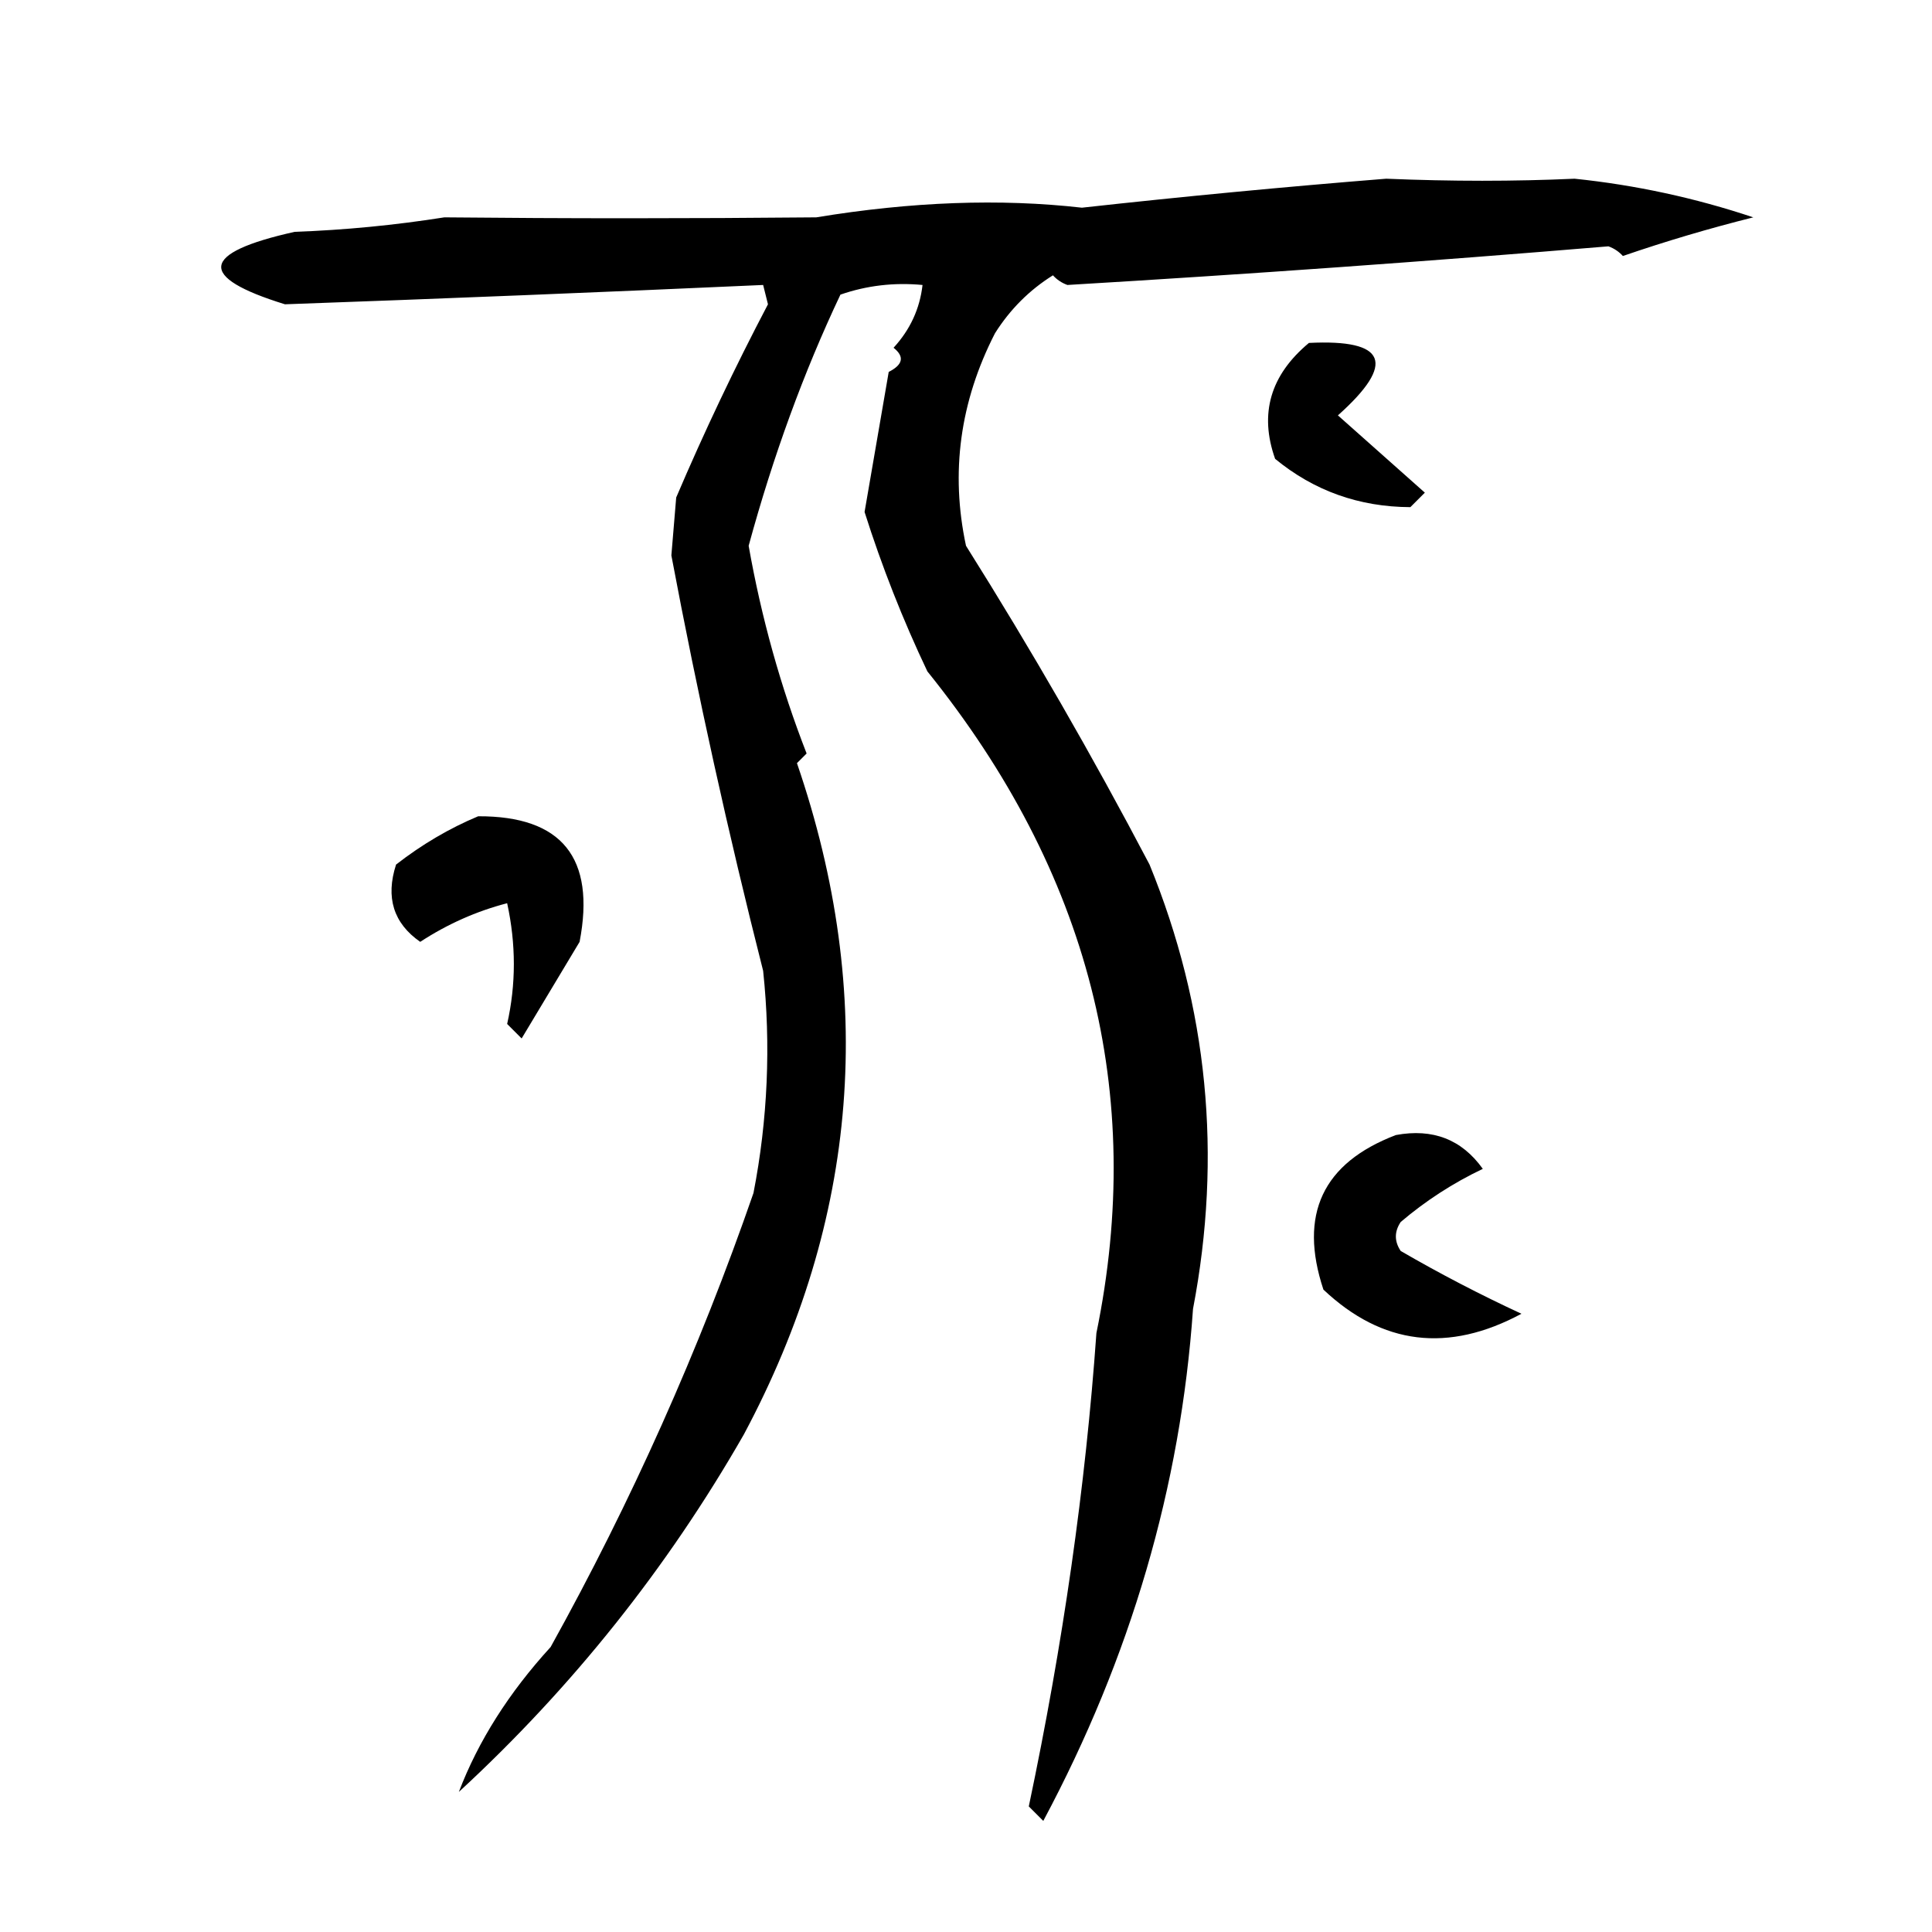
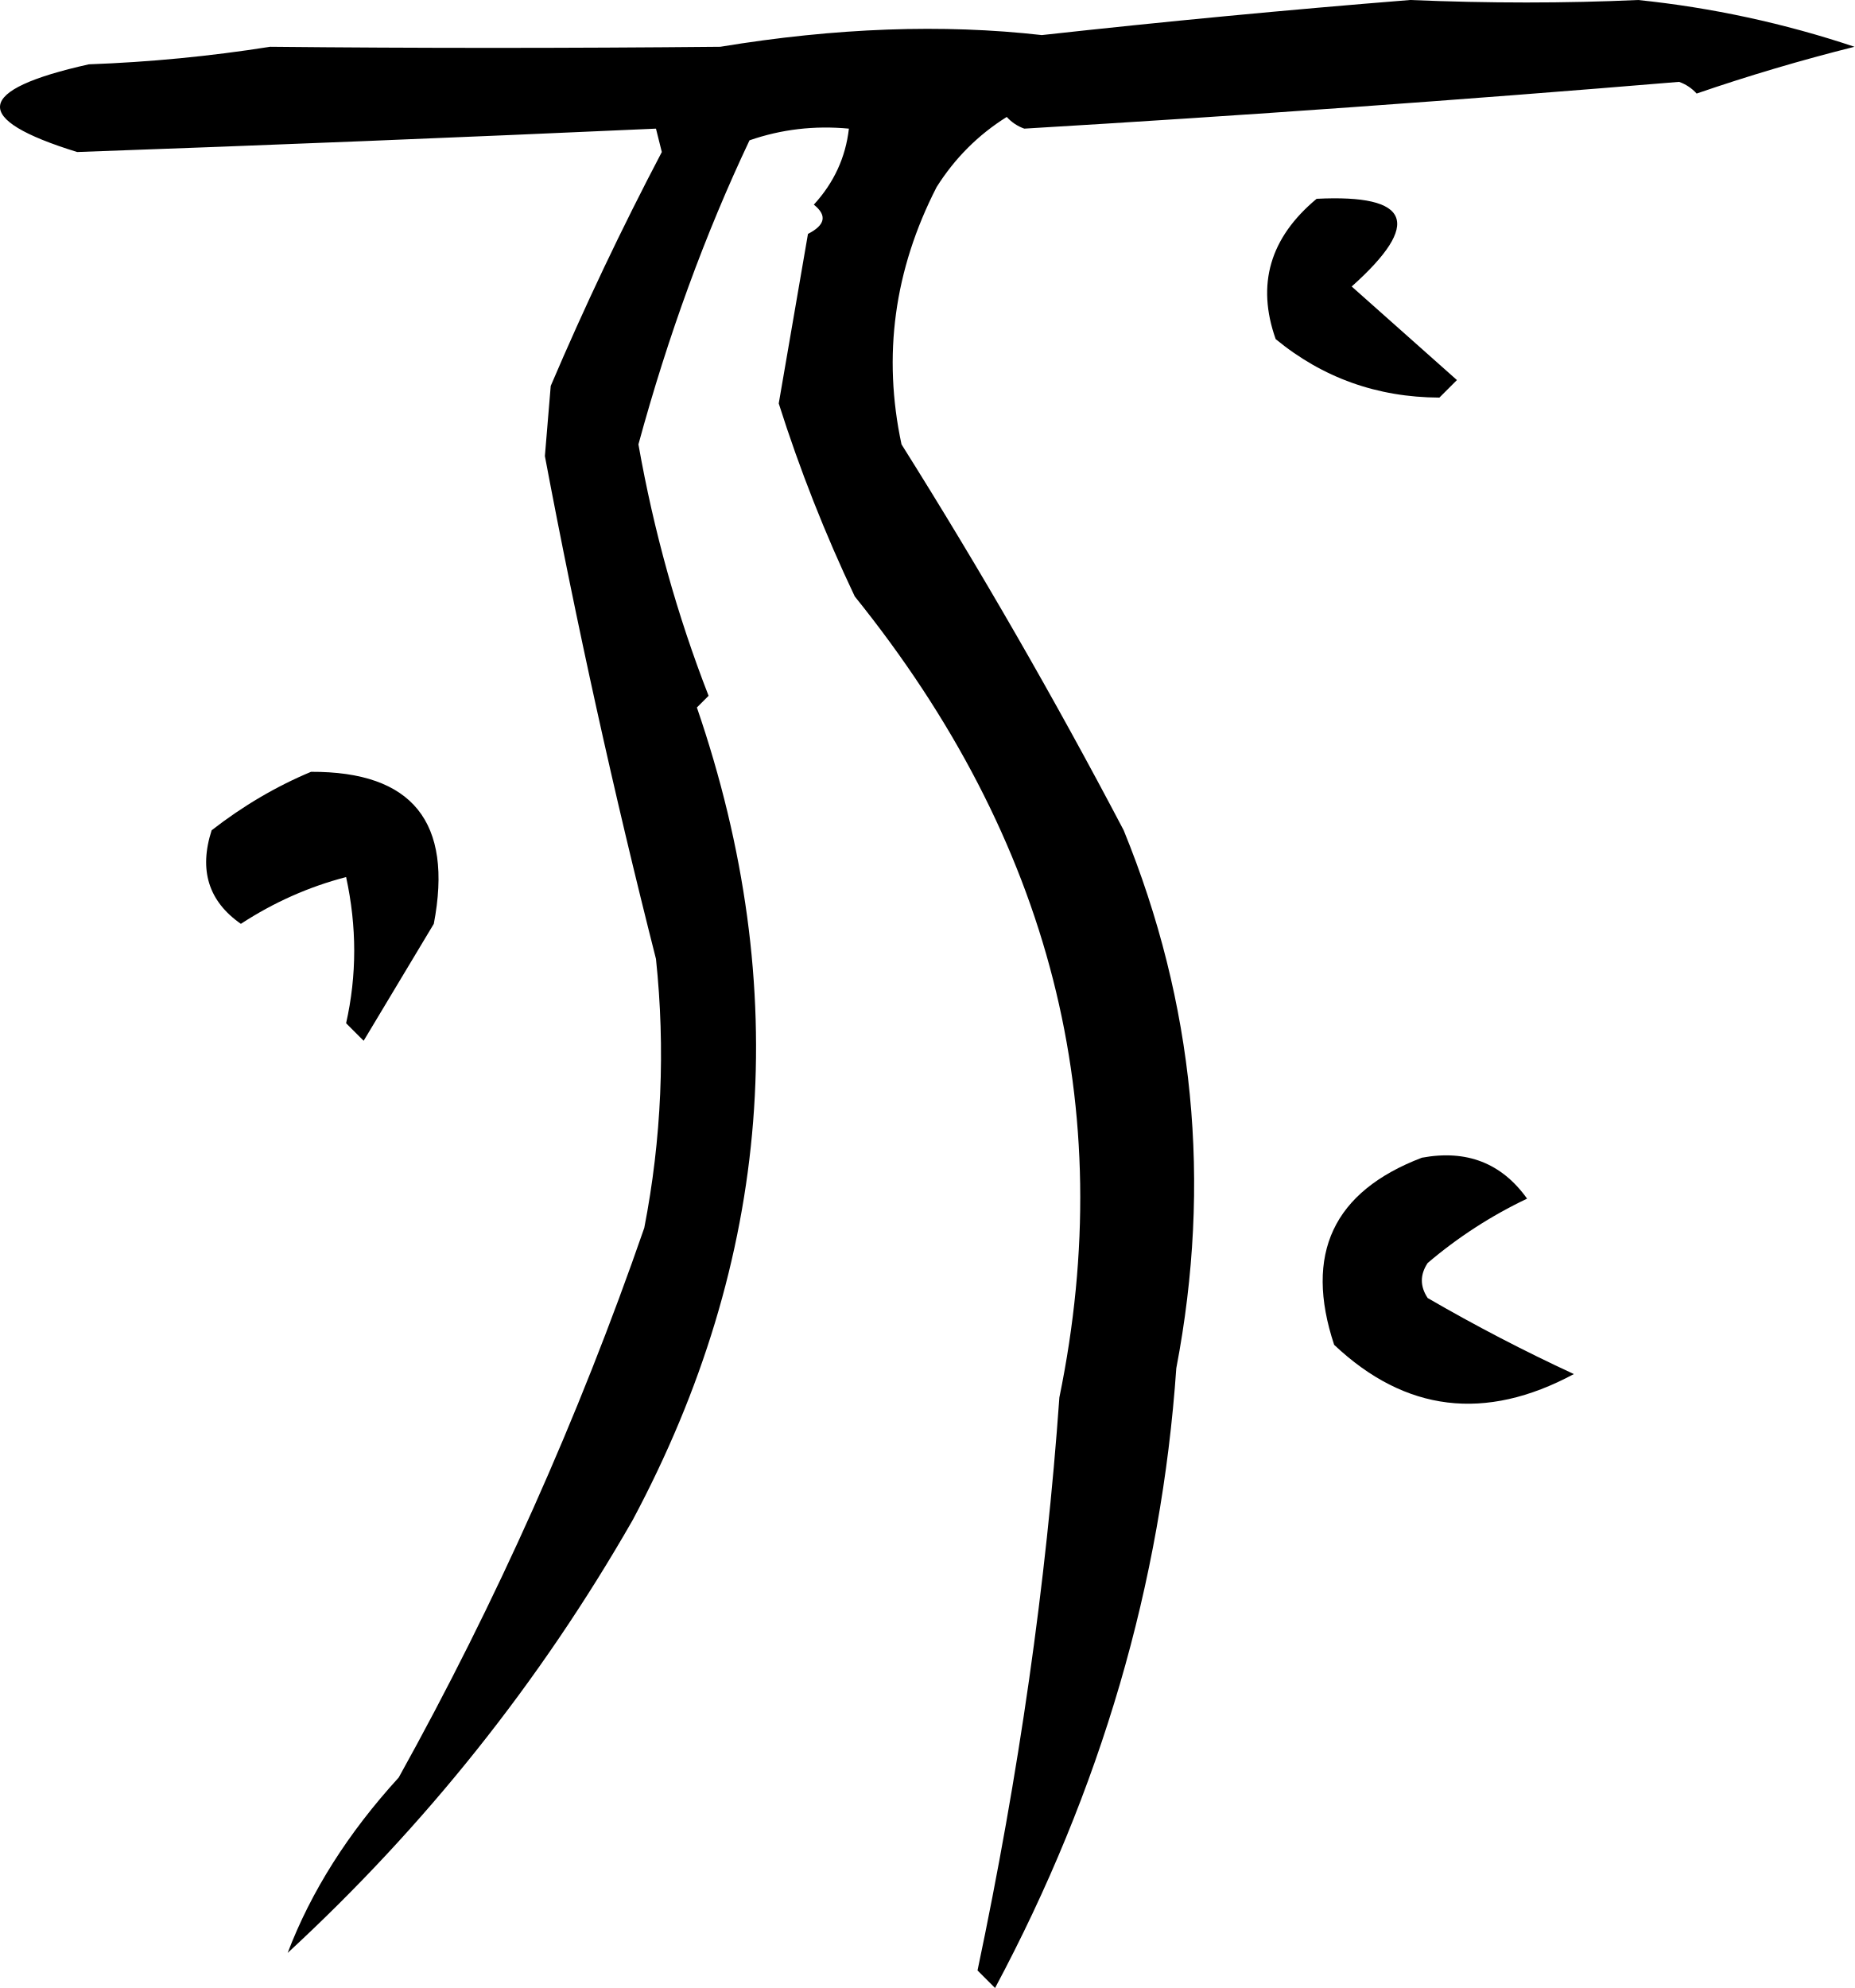
- <svg xmlns="http://www.w3.org/2000/svg" width="200" height="200">
-   <path d="M143.5 18.5q10.136.425 19.5 0a86.2 86.2 0 0 1 18.5 4q-6.87 1.72-13.5 4a3.65 3.65 0 0 0-1.5-1 2365 2365 0 0 1-56 4 3.65 3.65 0 0 1-1.5-1q-3.659 2.29-6 6-5.44 10.618-3 22a490 490 0 0 1 19 33q9.057 22.19 4.5 46-1.911 27.559-15.5 53l-1.5-1.5q5.319-25.225 7-49 7.656-37.275-17.5-68.5A130 130 0 0 1 89.5 53q1.246-7.182 2.5-14.5 2.23-1.13.5-2.5 2.578-2.805 3-6.5-4.42-.416-8.5 1-5.693 12.032-9.5 26 1.975 11.168 6 21.5l-1 1q12.37 36.05-5.5 69.5-11.88 20.746-29.5 37 3.01-7.894 9.5-15a297 297 0 0 0 21-47 77.5 77.5 0 0 0 1-23 707 707 0 0 1-9.5-43l.5-6a275 275 0 0 1 9.5-20l-.5-2q-25.089 1.13-49.5 2-13.682-4.225 1-7.5A129 129 0 0 0 46 22.5q18.861.189 38.5 0 14.805-2.44 27.5-1a1052 1052 0 0 1 31.5-3" />
-   <path d="M135.5 35.5q12.072-.603 3 7.5 4.539 4.043 9 8l-1.5 1.5q-7.964-.035-14-5-2.49-7.012 3.5-12M49.5 84.5q13.005-.053 10.5 13l-6 10-1.5-1.5q1.386-6.148 0-12.5-4.77 1.24-9 4-4.152-2.892-2.5-8 4.023-3.128 8.5-5M144.5 117.5q5.737-1.067 9 3.5a38.8 38.8 0 0 0-8.5 5.5q-1 1.5 0 3a153 153 0 0 0 12.5 6.5q-11.371 6.113-20.5-2.5-3.87-11.66 7.5-16" />
+ <svg xmlns="http://www.w3.org/2000/svg" width="158.6" height="170">
+   <path d="M120.6 0q10.136.425 19.5 0a86.2 86.2 0 0 1 18.5 4q-6.87 1.72-13.5 4a3.65 3.65 0 0 0-1.5-1 2365 2365 0 0 1-56 4 3.65 3.65 0 0 1-1.5-1q-3.66 2.29-6 6-5.44 10.618-3 22a490 490 0 0 1 19 33q9.057 22.19 4.5 46-1.911 27.559-15.5 53l-1.5-1.5q5.319-25.225 7-49Q98.256 82.225 73.1 51a130 130 0 0 1-6.5-16.5q1.246-7.182 2.5-14.5 2.23-1.13.5-2.5 2.578-2.805 3-6.5-4.42-.416-8.5 1-5.693 12.032-9.5 26 1.975 11.168 6 21.5l-1 1q12.37 36.05-5.5 69.5-11.88 20.746-29.5 37 3.01-7.894 9.5-15a297 297 0 0 0 21-47 77.5 77.5 0 0 0 1-23 707 707 0 0 1-9.5-43l.5-6a275 275 0 0 1 9.5-20l-.5-2q-25.09 1.13-49.5 2-13.682-4.225 1-7.5A129 129 0 0 0 23.1 4q18.86.189 38.5 0 14.805-2.44 27.5-1a1052 1052 0 0 1 31.5-3" />
+   <path d="M112.6 17q12.072-.603 3 7.5 4.539 4.043 9 8l-1.5 1.5q-7.964-.035-14-5-2.49-7.012 3.5-12m-86 49q13.005-.053 10.5 13l-6 10-1.5-1.5q1.386-6.148 0-12.5-4.77 1.24-9 4-4.152-2.892-2.5-8 4.023-3.128 8.5-5m95 33q5.737-1.067 9 3.5a38.8 38.8 0 0 0-8.5 5.5q-1 1.5 0 3a153 153 0 0 0 12.5 6.5q-11.371 6.113-20.5-2.5-3.87-11.66 7.5-16" />
</svg>
